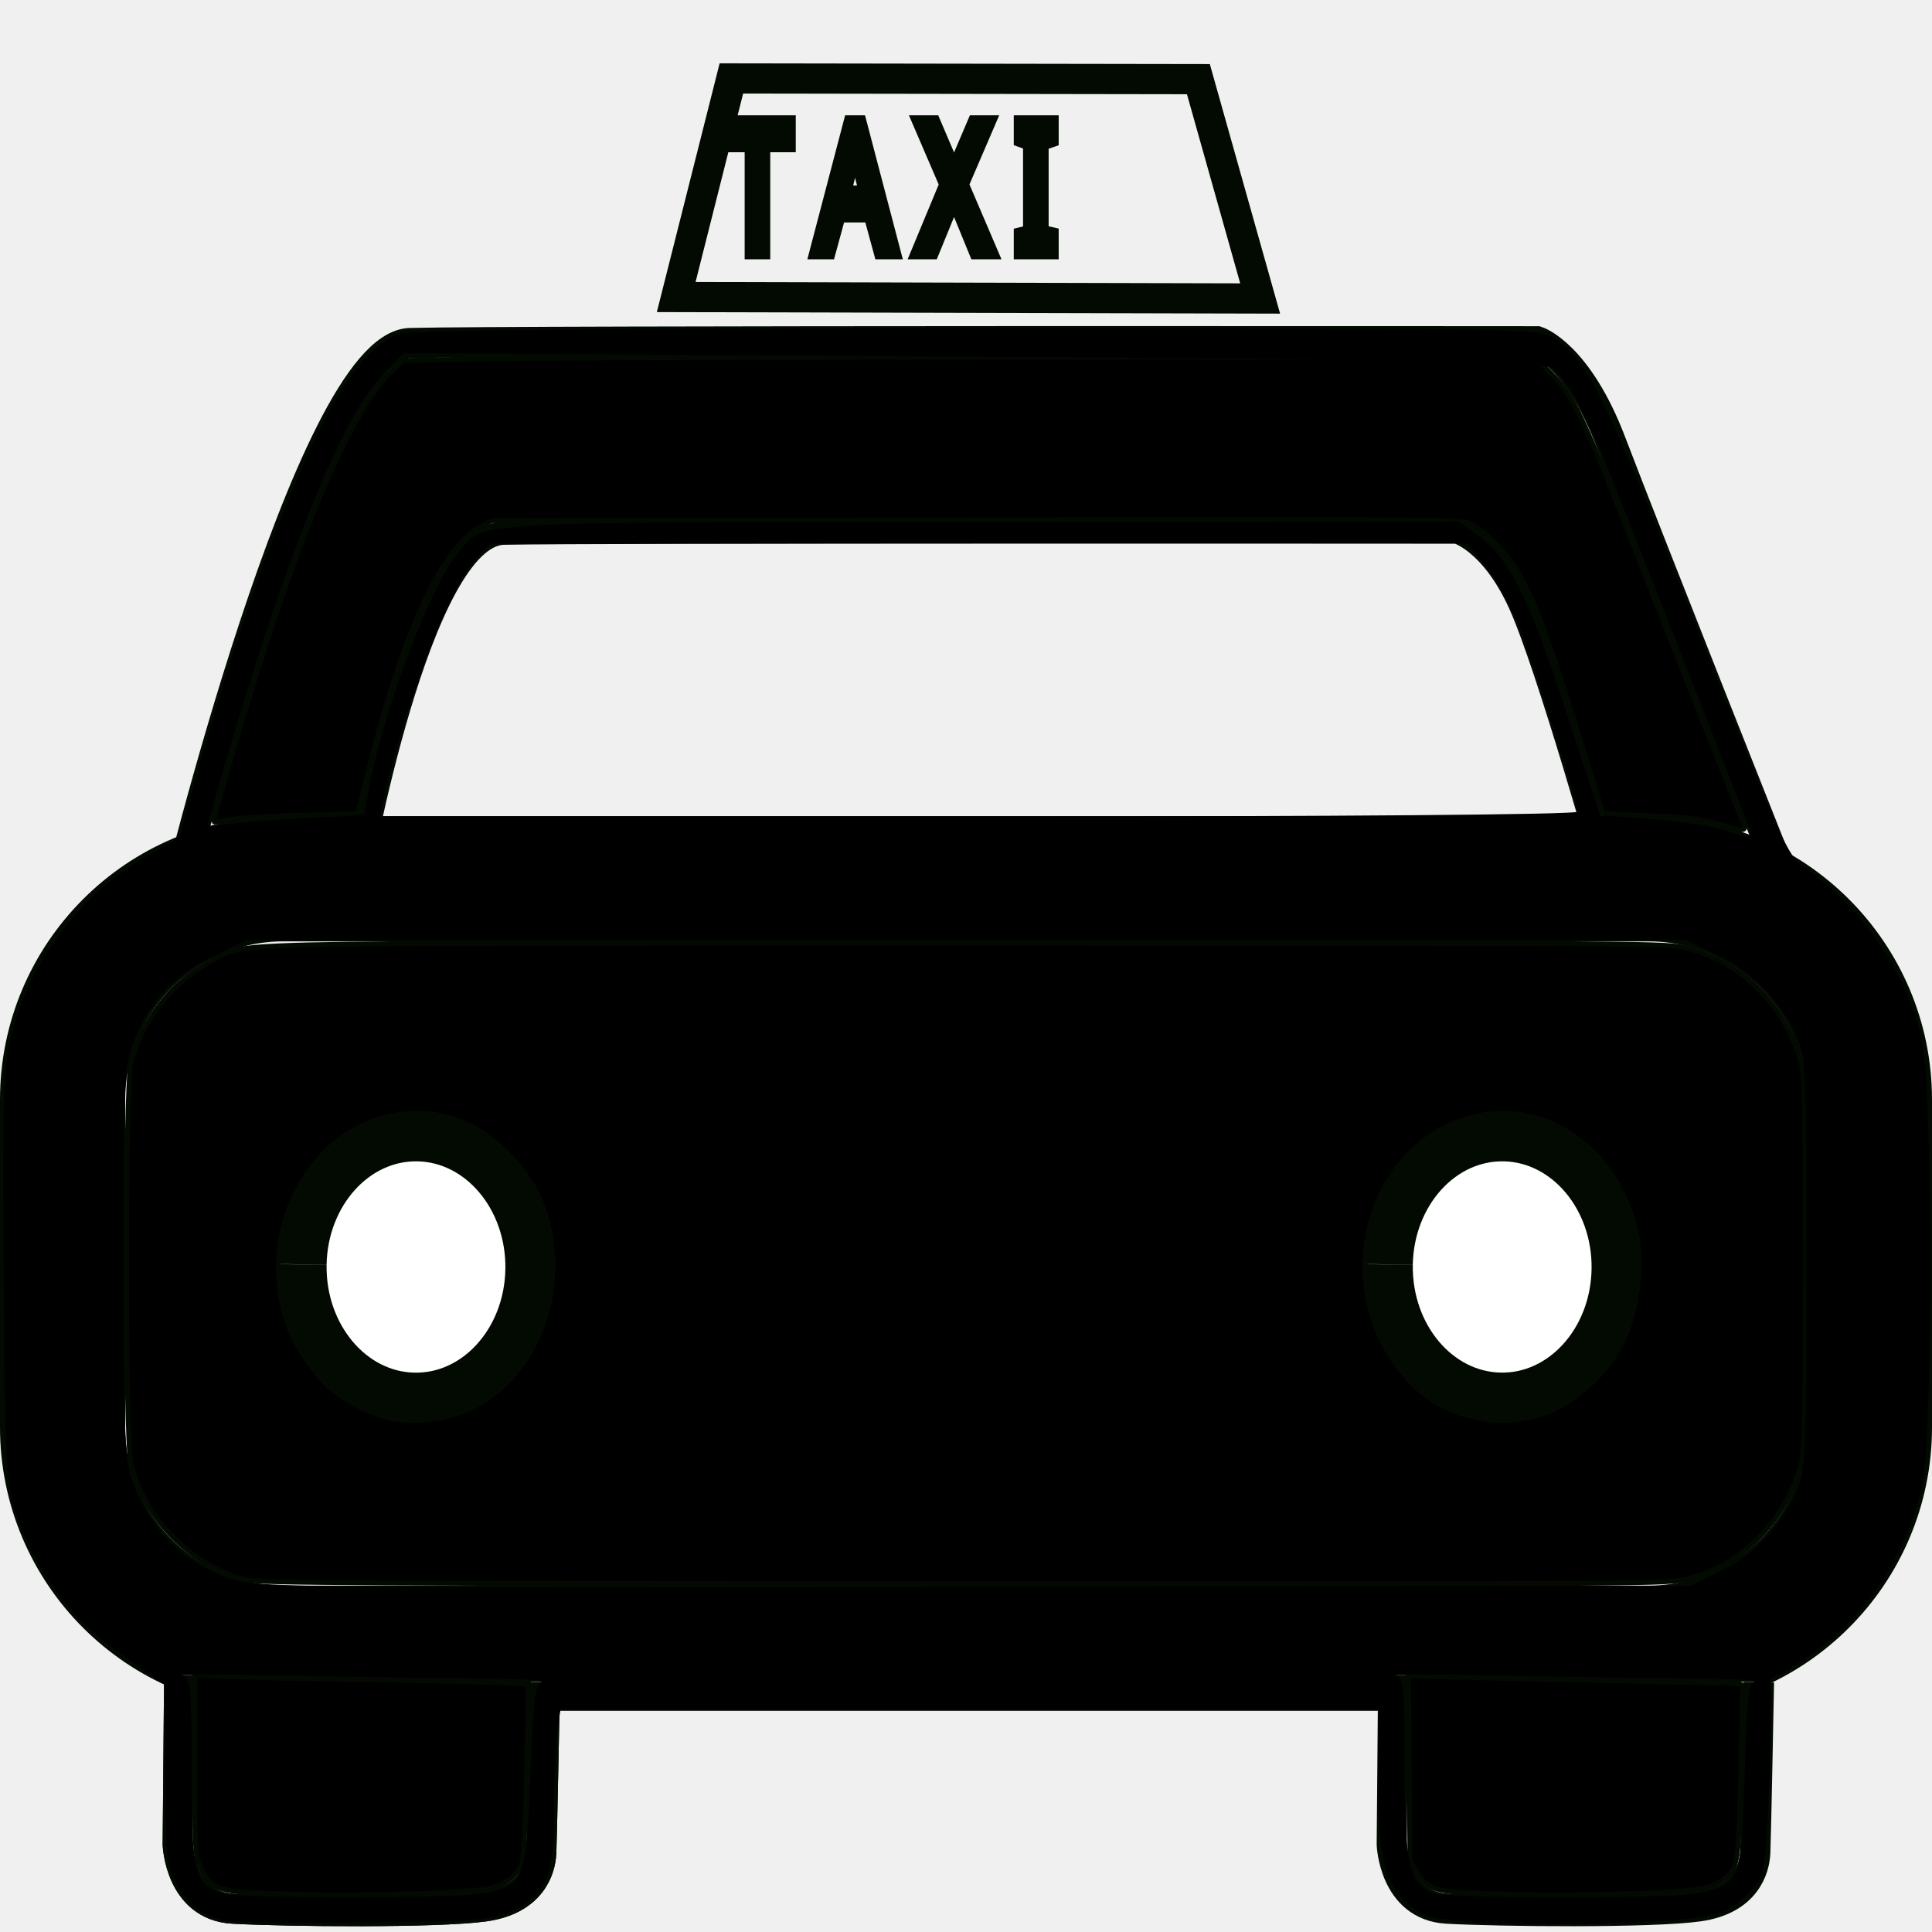
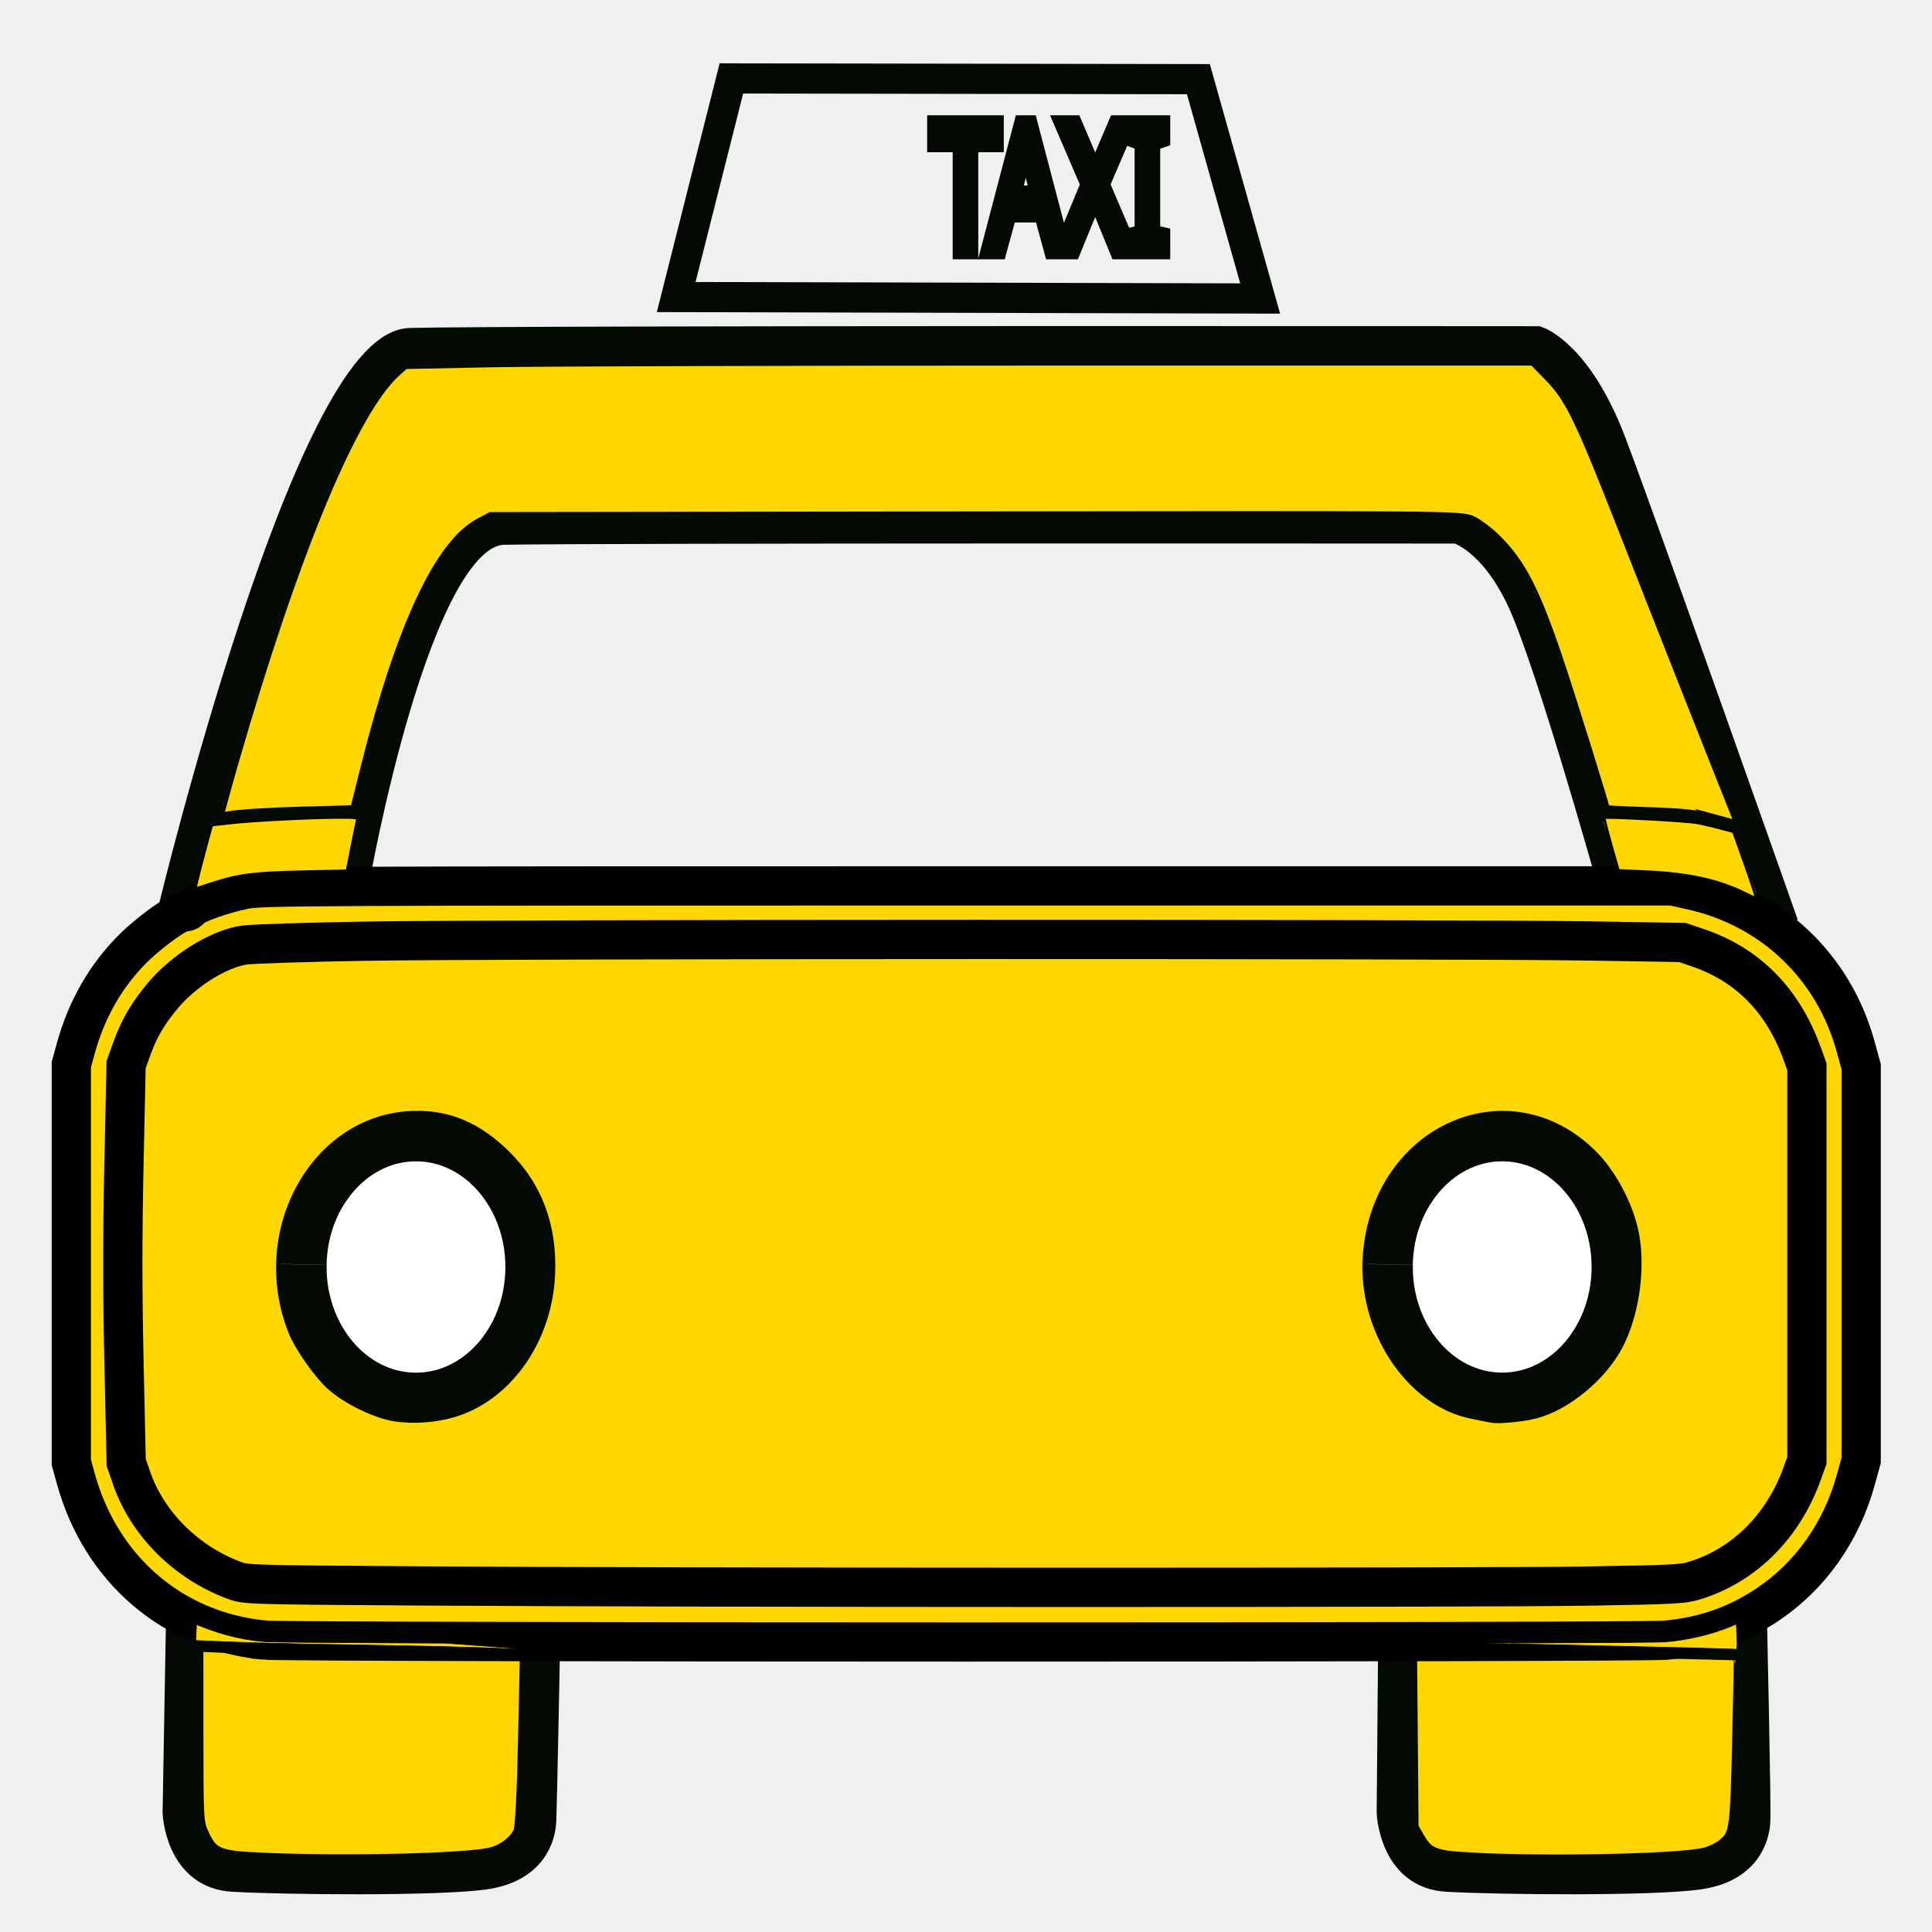
<svg xmlns="http://www.w3.org/2000/svg" width="32mm" height="32mm" viewBox="0 0 32 32" version="1.1" id="svg1" xml:space="preserve">
  <defs id="defs1" />
  <g id="layer1" style="display:inline">
-     <rect style="fill:none;stroke:#020a01;stroke-width:2.074;stroke-dasharray:none;stroke-opacity:1" id="rect1" width="29.926" height="12.745" x="1.037" y="14.555" ry="3.66" />
+     <rect style="fill:none;stroke:#020a01;stroke-width:0.2;stroke-dasharray:none;stroke-opacity:1" id="rect1" width="29.926" height="12.745" x="1.037" y="14.555" ry="3.66" />
    <path style="fill:#ffffff;stroke:#020a01;stroke-width:0.777;stroke-dasharray:none;stroke-opacity:1" id="path1" d="M 5.021,20.943 A 1.869,2.139 0 0 1 6.926,18.847 1.869,2.139 0 0 1 8.759,21.026 1.869,2.139 0 0 1 6.854,23.124 1.869,2.139 0 0 1 5.021,20.945" />
    <path style="fill:#ffffff;stroke:#020a01;stroke-width:0.777;stroke-dasharray:none;stroke-opacity:1" id="path2" d="m 23.012,20.943 a 1.869,2.139 0 0 1 1.905,-2.096 1.869,2.139 0 0 1 1.833,2.179 1.869,2.139 0 0 1 -1.904,2.097 1.869,2.139 0 0 1 -1.834,-2.178" />
-     <path style="fill:#ffffff;stroke:#020a01;stroke-width:0.5;stroke-dasharray:none;stroke-opacity:1" d="m 2.968,27.741 -0.024,2.809 c 0,0 0.037,1.014 0.916,1.063 0.879,0.049 3.383,0.073 4.165,-0.037 0.782,-0.11 0.928,-0.623 0.94,-0.892 0.012,-0.269 0.061,-2.821 0.061,-2.821" id="path3" />
-     <path style="fill:#ffffff;stroke:#020a01;stroke-width:0.5;stroke-dasharray:none;stroke-opacity:1" d="m 2.968,27.741 -0.024,2.809 c 0,0 0.037,1.014 0.916,1.063 0.879,0.049 3.383,0.073 4.165,-0.037 0.782,-0.11 0.928,-0.623 0.94,-0.892 0.012,-0.269 0.061,-2.821 0.061,-2.821" id="path4" />
-     <path style="fill:#ffffff;stroke:#020a01;stroke-width:0.5;stroke-dasharray:none;stroke-opacity:1" d="m 23.076,27.741 -0.024,2.809 c 0,0 0.037,1.014 0.916,1.063 0.879,0.049 3.383,0.073 4.165,-0.037 0.782,-0.11 0.928,-0.623 0.94,-0.892 0.012,-0.269 0.061,-2.821 0.061,-2.821" id="path5" />
-     <path style="fill:none;stroke:#020a01;stroke-width:0.5;stroke-dasharray:none;stroke-opacity:1" d="m 2.876,15.037 c 0,0 2.251,-9.311 3.916,-9.355 1.665,-0.044 18.667,-0.029 18.667,-0.029 0,0 0.672,0.219 1.227,1.68 0.555,1.461 2.919,7.408 2.919,7.408" id="path6" />
+     <path style="fill:#ffffff;stroke:#020a01;stroke-width:0.5;stroke-dasharray:none;stroke-opacity:1" d="m 2.998,26.886 -0.055,3.135 c 0,0 0.037,1.014 0.916,1.063 0.879,0.049 3.383,0.073 4.165,-0.037 0.782,-0.11 0.928,-0.623 0.94,-0.892 0.012,-0.269 0.061,-2.821 0.061,-2.821" id="path3" />
+     <path style="fill:#ffffff;stroke:#020a01;stroke-width:0.5;stroke-dasharray:none;stroke-opacity:1" d="m 23.076,27.212 -0.024,2.809 c 0,0 0.037,1.014 0.916,1.063 0.879,0.049 3.383,0.073 4.165,-0.037 0.782,-0.11 0.928,-0.623 0.94,-0.892 0.012,-0.269 -0.055,-3.278 -0.055,-3.278" id="path5" />
+     <path style="fill:none;stroke:#020a01;stroke-width:0.5;stroke-dasharray:none;stroke-opacity:1" d="m 2.876,15.037 c 0,0 2.251,-9.311 3.916,-9.355 1.665,-0.044 18.667,-0.029 18.667,-0.029 0,0 0.672,0.219 1.227,1.68 0.555,1.461 2.854,7.982 2.854,7.982" id="path6" />
    <path style="fill:none;stroke:#020a01;stroke-width:0.385;stroke-dasharray:none;stroke-opacity:1" d="m 5.934,14.555 c 0,0 1.003,-5.693 2.411,-5.724 1.408,-0.031 15.784,-0.02 15.784,-0.02 0,0 0.568,0.153 1.037,1.175 0.469,1.022 1.462,4.569 1.462,4.569" id="path7" />
    <path style="fill:none;stroke:#020a01;stroke-width:0.5;stroke-dasharray:none;stroke-opacity:1" d="m 11.2,4.92 0.914,-3.621 7.735,0.012 1.023,3.633 z" id="path8" />
-     <text xml:space="preserve" style="font-size:2.294px;font-family:Sans;-inkscape-font-specification:'Sans, Normal';text-align:start;writing-mode:lr-tb;direction:ltr;text-anchor:start;fill:none;stroke:#020a01;stroke-width:0.314;stroke-dasharray:none;stroke-dashoffset:0;stroke-opacity:1" x="19.49" y="3.362" id="text8" transform="scale(0.8197345,1.219907)">
-       <tspan id="tspan12" style="font-size:2.294px;text-align:center;text-anchor:middle;stroke:#020a01;stroke-width:0.314;stroke-dasharray:none;stroke-dashoffset:0;stroke-opacity:1;paint-order:fill markers stroke" x="19.49" y="3.362">T A X I</tspan>
+     <text xml:space="preserve" style="font-size:2.294px;font-family:Sans;-inkscape-font-specification:'Sans, Normal';text-align:start;writing-mode:lr-tb;direction:ltr;text-anchor:start;fill:none;stroke:#020a01;stroke-width:0.314;stroke-dasharray:none;stroke-dashoffset:0;stroke-opacity:1" x="22.718" y="3.362" id="text8" transform="scale(0.8197345,1.219907)">
+       <tspan id="tspan12" style="font-size:2.294px;text-align:center;text-anchor:middle;stroke:#020a01;stroke-width:0.314;stroke-dasharray:none;stroke-dashoffset:0;stroke-opacity:1;paint-order:fill markers stroke" x="22.718" y="3.362">TAXI</tspan>
    </text>
-     <path style="fill:#000000;fill-opacity:1;stroke:#030a01;stroke-width:0.309;stroke-dasharray:none;stroke-opacity:1" d="m 15.42,98.902 c -3.391,-0.821 -6.421,-3.879 -7.226,-7.293 -0.367,-1.556 -0.367,-23.463 0,-25.019 0.616,-2.614 2.598,-5.151 4.998,-6.4 2.391,-1.244 -1.609,-1.146 47.252,-1.149 43.19,-0.002 43.925,0.003 45.169,0.321 3.391,0.867 6.001,3.433 7.084,6.964 0.281,0.915 0.301,1.79 0.301,12.774 0,10.983 -0.021,11.858 -0.301,12.774 -0.523,1.707 -1.411,3.191 -2.644,4.423 -1.333,1.331 -2.646,2.083 -4.44,2.542 -1.245,0.318 -1.96,0.323 -45.251,0.31 C 23.036,99.135 16.232,99.098 15.42,98.902 Z M 28.332,88.587 c 3.474,-0.979 6.062,-4.596 6.261,-8.751 0.147,-3.069 -0.797,-5.633 -2.806,-7.618 -1.769,-1.749 -3.583,-2.547 -5.742,-2.526 -6.274,0.06 -10.382,7.213 -7.849,13.665 0.401,1.023 1.641,2.785 2.476,3.52 1.012,0.891 2.848,1.775 4.057,1.952 1.151,0.169 2.456,0.082 3.603,-0.241 z m 67.795,0.061 c 1.972,-0.501 4.243,-2.364 5.29,-4.34 1.107,-2.089 1.503,-5.269 0.936,-7.508 -0.424,-1.676 -1.426,-3.488 -2.545,-4.607 -5.336,-5.334 -13.728,-1.611 -14.341,6.362 -0.36,4.68 2.693,9.318 6.652,10.106 0.495,0.099 1.048,0.21 1.228,0.247 0.435,0.09 1.968,-0.053 2.78,-0.259 z" id="path9" transform="scale(0.2645833)" />
-     <path style="fill:#000000;fill-opacity:1;stroke:#030a01;stroke-width:0.309;stroke-dasharray:none;stroke-opacity:1" d="m 15.967,118.494 c -2.337,-0.121 -2.81,-0.337 -3.368,-1.534 -0.394,-0.846 -0.395,-0.873 -0.397,-6.475 l -0.002,-5.626 2.17,0.096 c 1.193,0.053 4.749,0.135 7.902,0.183 3.153,0.048 6.874,0.131 8.27,0.185 l 2.538,0.099 -0.116,5.417 c -0.075,3.507 -0.184,5.58 -0.308,5.88 -0.263,0.635 -1.013,1.23 -1.826,1.449 -1.519,0.409 -9.769,0.59 -14.864,0.326 z" id="path10" transform="scale(0.2645833)" />
-     <path style="fill:#000000;fill-opacity:1;stroke:#030a01;stroke-width:0.309;stroke-dasharray:none;stroke-opacity:1" d="m 91.955,118.494 c -2.204,-0.114 -2.687,-0.312 -3.277,-1.344 l -0.408,-0.712 -0.049,-5.766 -0.049,-5.766 2.751,0.08 c 1.513,0.044 6.209,0.152 10.436,0.24 4.227,0.088 7.696,0.178 7.709,0.2 0.013,0.022 -0.032,2.484 -0.1,5.472 -0.134,5.866 -0.162,6.043 -1.065,6.753 -0.239,0.188 -0.733,0.422 -1.099,0.521 -1.506,0.405 -9.778,0.585 -14.85,0.322 z" id="path11" transform="scale(0.2645833)" />
-     <path style="fill:#000000;fill-opacity:1;stroke:#030a01;stroke-width:0.309;stroke-dasharray:none;stroke-opacity:1" d="m 107.431,51.549 c -1.194,-0.325 -2.01,-0.418 -4.299,-0.491 -1.554,-0.049 -2.825,-0.115 -2.825,-0.147 0,-0.204 -2.274,-7.5 -3.024,-9.7 C 95.848,36.999 94.986,35.342 93.45,33.85 93.051,33.462 92.442,33 92.096,32.824 91.479,32.509 90.968,32.504 61.128,32.546 l -30.34,0.043 -0.676,0.362 c -2.439,1.305 -4.841,6.494 -7.008,15.139 l -0.712,2.841 -3.581,0.099 c -1.969,0.054 -3.98,0.184 -4.467,0.287 -0.487,0.104 -0.914,0.161 -0.947,0.127 -0.034,-0.034 0.419,-1.728 1.006,-3.765 3.803,-13.2 7.503,-22.093 10.209,-24.538 l 0.631,-0.57 5.311,-0.109 c 2.921,-0.06 18.861,-0.109 35.422,-0.109 l 30.111,-2.75e-4 1.008,1.028 c 1.39,1.417 1.961,2.596 4.907,10.121 2.063,5.269 5.397,13.711 6.996,17.715 0.36,0.901 0.455,0.881 -1.568,0.331 z" id="path12" transform="scale(0.2645833)" />
-     <path style="fill:#000000;fill-opacity:1;stroke:#020a01;stroke-width:0;stroke-dasharray:none;stroke-dashoffset:0;stroke-opacity:1;paint-order:fill markers stroke" d="m 14.332,120.251 c -1.551,-0.215 -2.59,-0.976 -3.339,-2.444 -0.557,-1.092 -0.638,-1.955 -0.638,-6.785 v -5.534 L 7.935,103.805 C 4.569,101.465 2.528,98.831 1.076,94.95 0.389,93.114 0.351,92.439 0.24,80.181 0.142,69.346 0.205,66.986 0.643,65.098 1.743,60.353 4.87,56.128 9.12,53.642 l 2.113,-1.236 1.069,-3.85 c 2.513,-9.052 5.551,-17.503 7.957,-22.135 1.718,-3.307 3.287,-5.109 4.822,-5.535 0.798,-0.222 13.256,-0.338 36.186,-0.34 34.606,-0.002 34.981,0.005 36.052,0.668 2.013,1.244 3.301,3.868 8.971,18.27 5.12,13.006 5.615,14.108 6.653,14.814 3.595,2.446 6.5,6.725 7.378,10.867 0.685,3.231 0.678,25.019 -0.009,27.931 -0.966,4.097 -3.365,7.851 -6.484,10.148 -1.057,0.778 -2.214,1.507 -2.572,1.621 -0.358,0.114 -0.565,0.347 -0.459,0.519 0.106,0.171 0.086,2.912 -0.043,6.09 -0.227,5.551 -0.269,5.817 -1.077,6.777 -1.413,1.679 -2.589,1.962 -8.933,2.147 -3.169,0.092 -7.062,0.059 -8.653,-0.073 -2.531,-0.211 -3.026,-0.358 -3.962,-1.18 -1.48,-1.3 -1.84,-2.83 -1.84,-7.829 v -4.317 H 60.691 35.094 l -0.204,1.233 c -0.112,0.678 -0.205,2.837 -0.207,4.799 -0.004,4.477 -0.448,5.594 -2.61,6.569 -1.361,0.614 -2.215,0.684 -9.063,0.743 -4.158,0.036 -8.063,-0.004 -8.678,-0.089 z m 15.888,-1.726 c 2.585,-0.424 2.705,-0.724 2.983,-7.395 0.204,-4.904 0.318,-5.764 0.775,-5.886 0.295,-0.079 -1.844,-0.16 -4.753,-0.181 -2.909,-0.021 -8.234,-0.107 -11.834,-0.192 -3.6,-0.085 -6.286,-0.074 -5.97,0.024 0.519,0.161 0.575,0.742 0.575,5.998 0,6.228 0.172,6.971 1.761,7.612 0.892,0.36 14.292,0.377 16.461,0.021 z m 76.072,8e-5 c 2.614,-0.505 2.729,-0.795 2.926,-7.37 0.148,-4.929 0.25,-5.793 0.701,-5.914 0.29,-0.078 -1.852,-0.158 -4.761,-0.179 -2.909,-0.021 -8.234,-0.107 -11.834,-0.192 -3.6,-0.085 -6.286,-0.074 -5.97,0.024 0.518,0.161 0.575,0.731 0.575,5.759 0,6.012 0.276,7.254 1.743,7.845 0.923,0.372 14.719,0.394 16.618,0.027 z m 1.421,-20.17 c 2.116,-1.039 3.66,-2.632 4.672,-4.819 0.667,-1.441 0.692,-1.972 0.692,-14.48 0,-12.851 -0.008,-13 -0.749,-14.505 -1.036,-2.103 -2.817,-3.837 -4.981,-4.853 l -1.83,-0.858 H 60.477 15.436 l -2.193,1.08 c -2.478,1.22 -3.932,2.807 -4.895,5.343 -0.57,1.499 -0.622,2.662 -0.622,13.755 0,10.065 0.086,12.361 0.506,13.556 1.109,3.152 3.129,5.198 6.178,6.256 1.605,0.557 4.165,0.585 46.568,0.516 l 44.87,-0.074 z m 1.913,-46.122 c 0,-0.175 -1.256,-3.389 -8.453,-21.642 -1.829,-4.637 -2.789,-6.471 -3.915,-7.477 C 96.688,22.604 93.754,22.541 60.952,22.328 L 25.267,22.097 24.021,23.375 C 21.203,26.266 17.589,35.477 13.088,51.243 c -0.152,0.534 -0.046,0.593 0.763,0.42 0.517,-0.11 2.738,-0.301 4.934,-0.423 l 3.994,-0.223 0.377,-1.918 c 0.982,-4.989 3.822,-12.435 5.508,-14.439 1.74,-2.068 -0.149,-1.953 32.65,-1.981 l 29.95,-0.026 1.106,0.758 c 2.016,1.382 3.275,3.84 5.599,10.941 l 2.187,6.682 3.174,0.24 c 1.745,0.132 3.765,0.431 4.488,0.663 1.596,0.513 1.808,0.548 1.808,0.295 z M 98.779,50.811 c 0,-0.557 -2.673,-9.028 -3.647,-11.555 -0.528,-1.37 -1.488,-3.108 -2.133,-3.862 L 91.825,34.022 H 61.265 30.705 l -0.834,0.834 c -1.651,1.651 -4.606,9.309 -5.863,15.191 l -0.228,1.068 h 37.5 c 22.764,0 37.5,-0.12 37.5,-0.304 z" id="path13" transform="scale(0.2645833)" />
+     <path style="fill:#ffd700;fill-opacity:1;stroke:#030a01;stroke-width:0.309;stroke-dasharray:none;stroke-opacity:1" d="m 15.42,98.902 c -3.391,-0.821 -6.421,-3.879 -7.226,-7.293 -0.367,-1.556 -0.367,-23.463 0,-25.019 0.616,-2.614 2.598,-5.151 4.998,-6.4 2.391,-1.244 -1.609,-1.146 47.252,-1.149 43.19,-0.002 43.925,0.003 45.169,0.321 3.391,0.867 6.001,3.433 7.084,6.964 0.281,0.915 0.301,1.79 0.301,12.774 0,10.983 -0.021,11.858 -0.301,12.774 -0.523,1.707 -1.411,3.191 -2.644,4.423 -1.333,1.331 -2.646,2.083 -4.44,2.542 -1.245,0.318 -1.96,0.323 -45.251,0.31 C 23.036,99.135 16.232,99.098 15.42,98.902 Z M 28.332,88.587 c 3.474,-0.979 6.062,-4.596 6.261,-8.751 0.147,-3.069 -0.797,-5.633 -2.806,-7.618 -1.769,-1.749 -3.583,-2.547 -5.742,-2.526 -6.274,0.06 -10.382,7.213 -7.849,13.665 0.401,1.023 1.641,2.785 2.476,3.52 1.012,0.891 2.848,1.775 4.057,1.952 1.151,0.169 2.456,0.082 3.603,-0.241 z m 67.795,0.061 c 1.972,-0.501 4.243,-2.364 5.29,-4.34 1.107,-2.089 1.503,-5.269 0.936,-7.508 -0.424,-1.676 -1.426,-3.488 -2.545,-4.607 -5.336,-5.334 -13.728,-1.611 -14.341,6.362 -0.36,4.68 2.693,9.318 6.652,10.106 0.495,0.099 1.048,0.21 1.228,0.247 0.435,0.09 1.968,-0.053 2.78,-0.259 z" id="path9" transform="scale(0.2645833)" />
+     <path style="fill:#ffd700;fill-opacity:1;stroke:#030a01;stroke-width:0.282;stroke-dasharray:none;stroke-opacity:1" d="M 4.225,30.822 C 3.606,30.79 3.481,30.733 3.334,30.416 3.229,30.193 3.229,30.185 3.228,28.703 l -4.234e-4,-1.488 0.574,0.025 c 0.316,0.014 1.257,0.036 2.091,0.048 0.834,0.013 1.819,0.035 2.188,0.049 l 0.672,0.026 -0.031,1.433 c -0.02,0.928 -0.049,1.476 -0.081,1.556 -0.07,0.168 -0.268,0.326 -0.483,0.383 -0.402,0.108 -2.585,0.156 -3.933,0.086 z" id="path10" />
+     <path style="fill:#ffd700;fill-opacity:1;stroke:#030a01;stroke-width:0.282;stroke-dasharray:none;stroke-opacity:1" d="m 24.33,30.822 c -0.583,-0.03 -0.711,-0.083 -0.867,-0.356 l -0.108,-0.188 -0.013,-1.525 -0.013,-1.525 0.728,0.021 c 0.4,0.012 1.643,0.04 2.761,0.064 1.118,0.023 2.036,0.047 2.04,0.053 0.004,0.006 -0.008,0.657 -0.027,1.448 -0.036,1.552 -0.043,1.599 -0.282,1.787 -0.063,0.05 -0.194,0.112 -0.291,0.138 -0.398,0.107 -2.587,0.155 -3.929,0.085 z" id="path11" />
+     <path style="fill:#ffd700;fill-opacity:1;stroke:#030a01;stroke-width:1.066;stroke-dasharray:none;stroke-opacity:1" d="m 107.431,51.549 c -1.194,-0.325 -2.01,-0.418 -4.299,-0.491 -1.554,-0.049 -2.825,-0.115 -2.825,-0.147 0,-0.204 -2.274,-7.5 -3.024,-9.7 C 95.848,36.999 94.986,35.342 93.45,33.85 93.051,33.462 92.442,33 92.096,32.824 91.479,32.509 90.968,32.504 61.128,32.546 l -30.34,0.043 -0.676,0.362 c -2.439,1.305 -4.841,6.494 -7.008,15.139 l -0.712,2.841 -3.581,0.099 c -1.969,0.054 -3.98,0.184 -4.467,0.287 -0.487,0.104 -0.914,0.161 -0.947,0.127 -0.034,-0.034 0.419,-1.728 1.006,-3.765 3.803,-13.2 7.503,-22.093 10.209,-24.538 l 0.631,-0.57 5.311,-0.109 c 2.921,-0.06 18.861,-0.109 35.422,-0.109 l 30.111,-2.75e-4 1.008,1.028 c 1.39,1.417 1.961,2.596 4.907,10.121 2.063,5.269 5.397,13.711 6.996,17.715 0.36,0.901 0.455,0.881 -1.568,0.331 z" id="path12" transform="scale(0.2645833)" />
+     <path style="fill:#ffd700;fill-opacity:1;stroke:#000000;stroke-width:0.404;stroke-dasharray:none;paint-order:fill markers stroke" d="" id="path13" transform="scale(0.2645833)" />
+     <path style="fill:#ffd700;fill-opacity:1;stroke:#000000;stroke-width:2.457;stroke-dasharray:none;paint-order:fill markers stroke" d="M 16.536,102.669 C 10.815,102.111 6.314,98.251 4.743,92.556 L 4.464,91.547 V 79.098 66.648 L 4.747,65.62 C 5.423,63.167 6.645,61.042 8.348,59.359 c 1.106,-1.093 2.906,-2.367 3.233,-2.287 0.11,0.027 0.262,-0.05 0.338,-0.171 0.178,-0.285 1.97,-0.931 3.382,-1.218 1.056,-0.215 3.272,-0.226 45.249,-0.226 h 44.139 l 1.21,0.27 c 5.042,1.124 8.896,4.799 10.266,9.791 l 0.345,1.258 v 12.324 12.324 l -0.337,1.221 c -0.904,3.274 -2.859,6.031 -5.541,7.816 -1.948,1.296 -3.932,1.987 -6.373,2.218 -1.59,0.151 -86.174,0.145 -87.721,-0.006 z m 82.933,-3.382 c 5.562,-0.093 5.89,-0.112 6.728,-0.379 3.047,-0.974 5.448,-3.392 6.623,-6.67 l 0.293,-0.817 V 79.098 66.774 l -0.29,-0.803 c -1.205,-3.336 -3.394,-5.569 -6.5,-6.629 l -1.006,-0.343 -5.785,-0.094 c -8.183,-0.134 -68.42,-0.124 -76.583,0.012 -3.735,0.062 -7.187,0.173 -7.671,0.247 -1.608,0.244 -3.765,1.588 -5.093,3.174 -0.924,1.104 -1.477,2.048 -1.922,3.285 l -0.369,1.027 -0.134,6.246 c -0.096,4.473 -0.095,8.008 0.003,12.449 l 0.137,6.203 0.333,0.966 c 0.993,2.875 3.416,5.295 6.424,6.415 0.743,0.277 0.797,0.278 11.749,0.352 16.796,0.113 66.468,0.119 73.062,0.008 z" id="path14" transform="scale(0.2645833)" />
+     <path style="fill:#ffd700;fill-opacity:1;stroke:#000000;stroke-width:0.164;stroke-dasharray:none;paint-order:fill markers stroke" d="m 12.573,54.187 c 0.207,-0.793 0.447,-1.688 0.532,-1.99 l 0.156,-0.549 1.227,-0.136 c 1.404,-0.156 5.017,-0.338 6.754,-0.341 1.07,-0.002 1.171,0.015 1.121,0.188 -0.03,0.105 -0.186,0.856 -0.346,1.671 l -0.291,1.48 -2.788,0.06 c -3.049,0.066 -4.015,0.19 -5.662,0.729 -0.553,0.181 -1.022,0.329 -1.043,0.329 -0.02,0 0.133,-0.648 0.34,-1.441 z" id="path15" transform="scale(0.2645833)" />
+     <path style="fill:#ffd700;fill-opacity:1;stroke:#000000;stroke-width:0.164;stroke-dasharray:none;paint-order:fill markers stroke" d="m 109.274,55.937 c -1.67,-0.835 -3.553,-1.25 -6.234,-1.372 l -1.727,-0.079 -0.464,-1.624 c -0.255,-0.893 -0.443,-1.645 -0.417,-1.671 0.082,-0.082 5.085,0.187 5.767,0.31 0.359,0.065 1.028,0.219 1.487,0.343 l 0.834,0.225 0.728,2.057 c 0.401,1.131 0.71,2.072 0.688,2.09 -0.022,0.018 -0.321,-0.107 -0.663,-0.279 z" id="path16" transform="scale(0.2645833)" />
+     <path style="fill:#ffd700;fill-opacity:1;stroke:#000000;stroke-width:0.047;stroke-dasharray:none;paint-order:fill markers stroke" d="m 107.979,103.219 c -0.898,-0.03 -4.138,-0.109 -6.981,-0.17 -4.848,-0.105 -8.012,-0.178 -8.021,-0.186 -0.004,-0.004 2.411,-0.016 5.368,-0.028 2.957,-0.011 5.581,-0.034 5.83,-0.051 1.367,-0.092 3.015,-0.478 4.196,-0.983 l 0.328,-0.14 0.019,0.444 c 0.029,0.656 0.031,1.149 0.004,1.143 -0.013,-0.003 -0.347,-0.016 -0.743,-0.029 z" id="path17" transform="scale(0.2645833)" />
+     <path style="fill:#ffd700;fill-opacity:1;stroke:#000000;stroke-width:0.038;stroke-dasharray:none;paint-order:fill markers stroke" d="m 31.514,103.196 c -2.031,-0.085 -4.61,-0.148 -9.196,-0.224 -4.773,-0.08 -6.527,-0.125 -9.017,-0.231 l -1.039,-0.044 0.017,-0.488 c 0.009,-0.269 0.022,-0.493 0.028,-0.499 0.006,-0.006 0.172,0.054 0.369,0.134 1.387,0.558 2.894,0.892 4.248,0.941 0.345,0.013 2.953,0.035 5.796,0.05 l 5.169,0.027 2.371,0.175 c 1.304,0.096 2.405,0.178 2.446,0.183 0.173,0.019 -0.48,0.007 -1.192,-0.022 z" id="path18" transform="scale(0.2645833)" />
  </g>
</svg>
